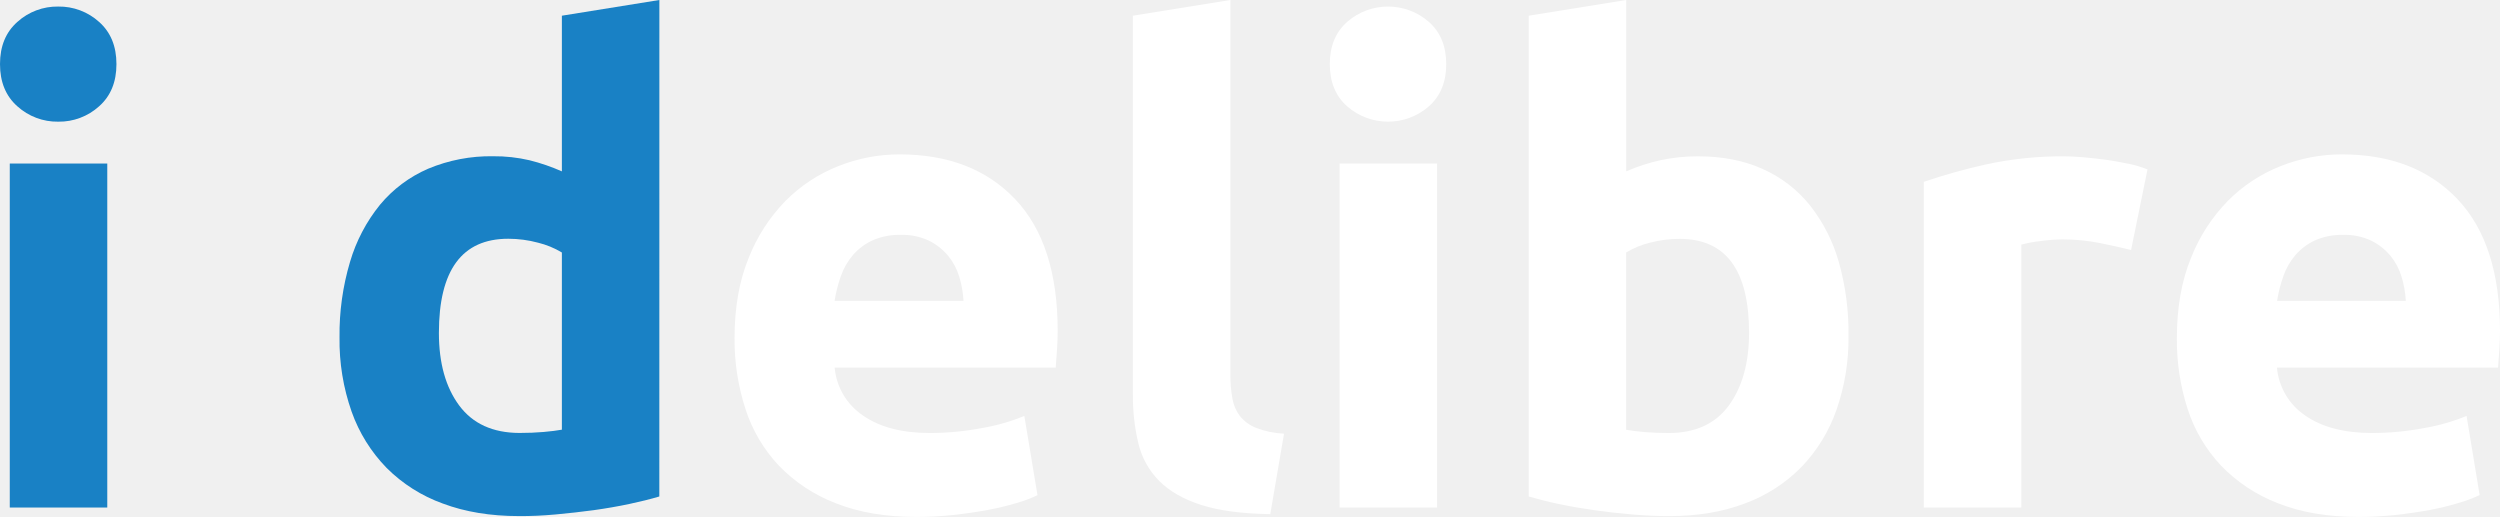
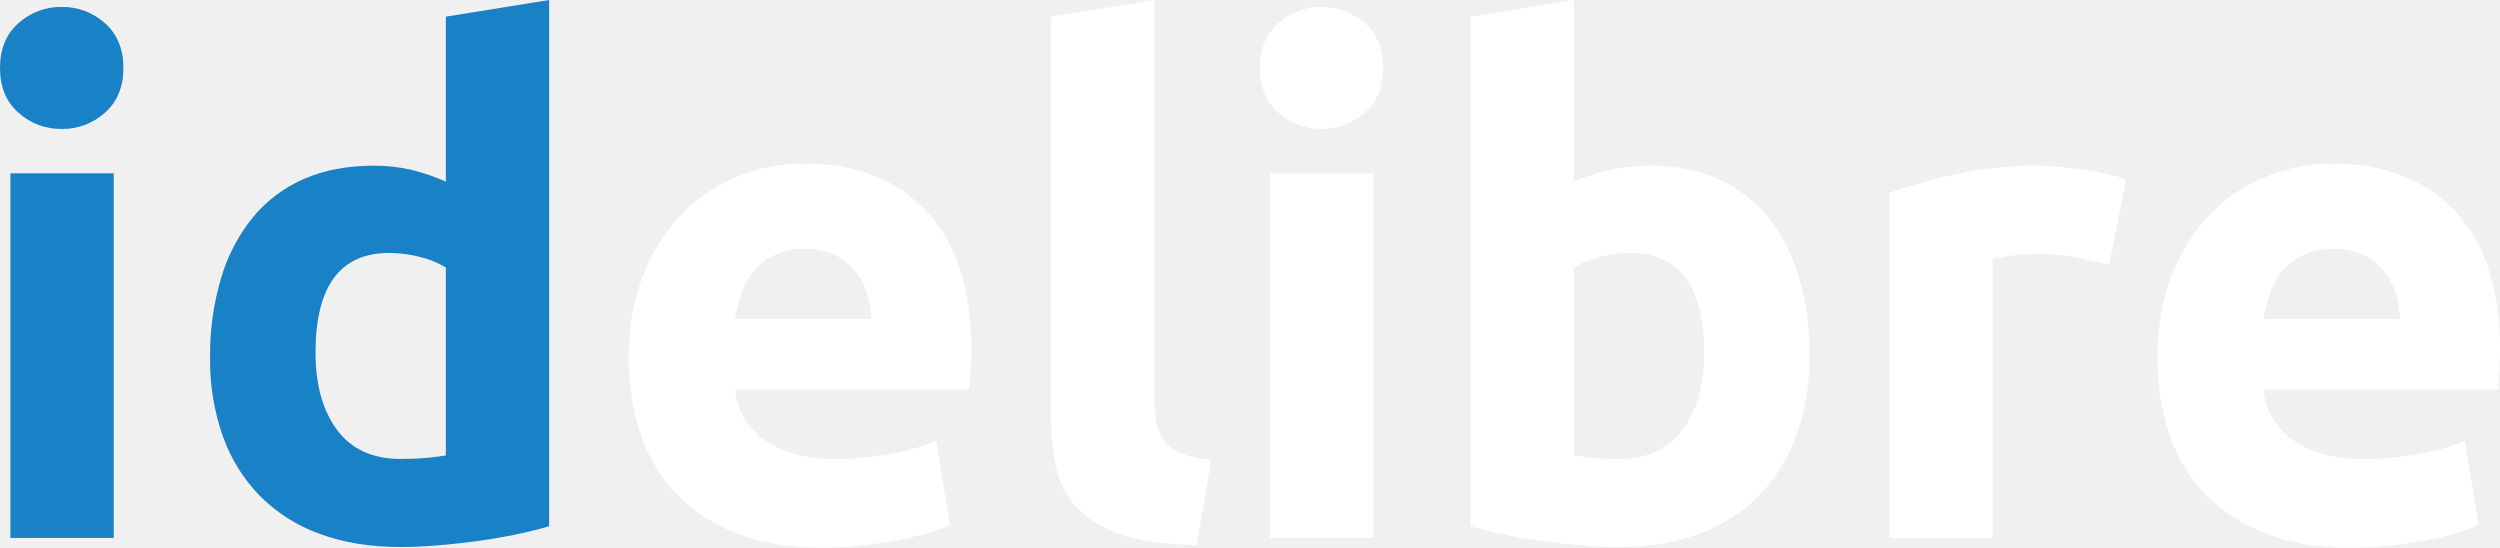
- <svg xmlns="http://www.w3.org/2000/svg" viewBox="0 0 1000 206.7">
+ <svg xmlns="http://www.w3.org/2000/svg" viewBox="0 0 1000 219.08">
  <defs>
    <style>.cls-1{fill:#1981c5;}.cls-2{fill:#fff;}</style>
  </defs>
  <g id="Calque_2" data-name="Calque 2">
    <g id="Calque_1-2" data-name="Calque 1">
-       <path class="cls-1" d="M46.58,25.64q0,10.74-6.94,16.88a23.83,23.83,0,0,1-16.35,6.15A23.81,23.81,0,0,1,6.94,42.52Q0,36.37,0,25.64T6.94,8.77A23.81,23.81,0,0,1,23.29,2.62,23.83,23.83,0,0,1,39.64,8.77Q46.57,14.91,46.58,25.64ZM42.91,203h-39V65.41h39Z" />
-       <path class="cls-1" d="M263.73,198.59q-5.24,1.57-12,3t-14.26,2.48q-7.45,1-15.18,1.71t-14.78.65q-17,0-30.35-5a61,61,0,0,1-22.51-14.26,61.8,61.8,0,0,1-14-22.5,85.82,85.82,0,0,1-4.84-29.7A101.4,101.4,0,0,1,140,104.79,65.72,65.72,0,0,1,152,81.9a51.63,51.63,0,0,1,19.23-14.4,64.58,64.58,0,0,1,26-5A61.65,61.65,0,0,1,211.8,64.1a78.88,78.88,0,0,1,12.95,4.45V6.28l39-6.28Zm-88.17-65.41q0,18.06,8.11,29t24.07,11q5.23,0,9.68-.39t7.33-.92V101a34.13,34.13,0,0,0-9.55-3.93,45.87,45.87,0,0,0-11.9-1.57Q175.55,95.5,175.56,133.18Z" />
-       <path class="cls-2" d="M293.82,135.27q0-18.32,5.63-32.05a68.54,68.54,0,0,1,14.78-22.89,61.54,61.54,0,0,1,21.06-13.87,66,66,0,0,1,24.47-4.71q29.3,0,46.31,17.92t17,52.72q0,3.41-.26,7.46c-.18,2.71-.36,5.1-.53,7.2H333.86a25.86,25.86,0,0,0,11.24,19.1q9.94,7,26.7,7.06a112.66,112.66,0,0,0,21.06-2,79.46,79.46,0,0,0,16.87-4.84L415,198.07a54.64,54.64,0,0,1-8.37,3.14A110.26,110.26,0,0,1,395,204q-6.42,1.19-13.74,2a138.26,138.26,0,0,1-14.65.78q-18.57,0-32.31-5.49a63,63,0,0,1-22.77-15.05,59.65,59.65,0,0,1-13.34-22.63A89.59,89.59,0,0,1,293.82,135.27Zm91.58-14.91a40.51,40.51,0,0,0-1.7-9.68,24.25,24.25,0,0,0-4.45-8.37,23.55,23.55,0,0,0-7.59-6,24.69,24.69,0,0,0-11.38-2.36A26.34,26.34,0,0,0,349,96.15a23.35,23.35,0,0,0-7.85,5.89,26.41,26.41,0,0,0-4.84,8.51,55.1,55.1,0,0,0-2.48,9.81Z" />
-       <path class="cls-2" d="M508.11,205.66q-17-.27-27.6-3.67t-16.75-9.55a31.61,31.61,0,0,1-8.37-14.91,80.65,80.65,0,0,1-2.23-19.76V6.28l39-6.28V149.92a50.6,50.6,0,0,0,.79,9.42,16.16,16.16,0,0,0,3,7.07,15.8,15.8,0,0,0,6.41,4.71,35.13,35.13,0,0,0,11.25,2.35Z" />
-       <path class="cls-2" d="M578.49,25.64q0,10.74-6.93,16.88a24.82,24.82,0,0,1-32.71,0q-6.93-6.15-6.93-16.88t6.93-16.87a24.82,24.82,0,0,1,32.71,0Q578.49,14.91,578.49,25.64ZM574.83,203h-39V65.41h39Z" />
-       <path class="cls-2" d="M739.4,134.23a86.84,86.84,0,0,1-4.84,29.82,63,63,0,0,1-14,22.77,61.49,61.49,0,0,1-22.5,14.52q-13.34,5.1-30.35,5.1-7.07,0-14.78-.65c-5.15-.44-10.2-1-15.18-1.71s-9.73-1.52-14.26-2.48-8.55-2-12-3V6.28l39-6.28V68.55a73.22,73.22,0,0,1,13.61-4.45,70.28,70.28,0,0,1,15.17-1.57q14.65,0,25.91,5.11A50.69,50.69,0,0,1,724,82.16a65.25,65.25,0,0,1,11.52,22.63A103.44,103.44,0,0,1,739.4,134.23Zm-39.77-1q0-37.68-27.73-37.68A45.76,45.76,0,0,0,660,97.07a33.82,33.82,0,0,0-9.56,3.93v70.9q2.88.53,7.33.92t9.68.39q16,0,24.07-11T699.63,133.18Z" />
-       <path class="cls-2" d="M852.43,100q-5.23-1.31-12.3-2.75A76.61,76.61,0,0,0,825,95.76a69.88,69.88,0,0,0-8.77.66,49.5,49.5,0,0,0-7.71,1.44V203h-39V72.74a236.26,236.26,0,0,1,24.73-6.94A142.93,142.93,0,0,1,826,62.53q3.13,0,7.59.4c3,.26,5.93.61,8.9,1s5.92,1,8.89,1.57A42.62,42.62,0,0,1,859,67.77Z" />
-       <path class="cls-2" d="M870.75,135.27q0-18.32,5.63-32.05a68.38,68.38,0,0,1,14.78-22.89,61.35,61.35,0,0,1,21.06-13.87,65.91,65.91,0,0,1,24.46-4.71Q966,61.75,983,79.67t17,52.72q0,3.41-.26,7.46c-.18,2.71-.36,5.1-.53,7.2H910.78A25.9,25.9,0,0,0,922,166.15q9.94,7,26.69,7.06a112.5,112.5,0,0,0,21.06-2,79.74,79.74,0,0,0,16.88-4.84l5.23,31.66a54.64,54.64,0,0,1-8.37,3.14A109.88,109.88,0,0,1,971.87,204q-6.4,1.19-13.74,2a138.26,138.26,0,0,1-14.65.78q-18.59,0-32.31-5.49a63,63,0,0,1-22.76-15.05,59.67,59.67,0,0,1-13.35-22.63A89.59,89.59,0,0,1,870.75,135.27Zm91.58-14.91a41,41,0,0,0-1.71-9.68,24.23,24.23,0,0,0-4.44-8.37,23.77,23.77,0,0,0-7.59-6,24.76,24.76,0,0,0-11.39-2.36A26.34,26.34,0,0,0,926,96.15a23.31,23.31,0,0,0-7.84,5.89,26.43,26.43,0,0,0-4.85,8.51,56,56,0,0,0-2.48,9.81Z" />
+       <path class="cls-1" d="M49.36,27.18q0,11.37-7.35,17.88a25.24,25.24,0,0,1-17.33,6.52A25.26,25.26,0,0,1,7.35,45.06Q0,38.55,0,27.18T7.35,9.29A25.3,25.3,0,0,1,24.68,2.77,25.29,25.29,0,0,1,42,9.29Q49.36,15.82,49.36,27.18Zm-3.88,188H4.16V69.33H45.48Z" />
+       <path class="cls-1" d="M219.66,210.48q-5.55,1.67-12.76,3.19t-15.11,2.63q-7.9,1.11-16.09,1.81T160,218.8q-18,0-32.16-5.27A64.61,64.61,0,0,1,104,198.42a65.41,65.41,0,0,1-14.84-23.85,91.05,91.05,0,0,1-5.13-31.48,107.73,107.73,0,0,1,4.44-32A69.62,69.62,0,0,1,101.25,86.8a54.48,54.48,0,0,1,20.38-15.25q12.06-5.26,27.59-5.27a65,65,0,0,1,15.4,1.66,83.3,83.3,0,0,1,13.72,4.72v-66L219.66,0Zm-93.45-69.33q0,19.14,8.59,30.78t25.51,11.65q5.55,0,10.26-.42t7.77-1V107a36.3,36.3,0,0,0-10.12-4.16,48.76,48.76,0,0,0-12.62-1.66Q126.2,101.22,126.21,141.15Z" />
+       <path class="cls-2" d="M251.54,143.37q0-19.41,6-34a72.55,72.55,0,0,1,15.67-24.26,64.94,64.94,0,0,1,22.32-14.7,69.86,69.86,0,0,1,25.93-5q31.05,0,49.08,19t18,55.88c0,2.4-.1,5-.28,7.9s-.37,5.41-.55,7.63H294a27.42,27.42,0,0,0,11.92,20.24q10.53,7.49,28.29,7.49a119.22,119.22,0,0,0,22.32-2.08,84.32,84.32,0,0,0,17.89-5.13l5.54,33.55a57.33,57.33,0,0,1-8.87,3.33,116.16,116.16,0,0,1-12.34,2.91q-6.81,1.26-14.56,2.08a144.43,144.43,0,0,1-15.53.84q-19.69,0-34.25-5.83a66.72,66.72,0,0,1-24.13-15.94,63.21,63.21,0,0,1-14.13-24A94.75,94.75,0,0,1,251.54,143.37Zm97.06-15.81a42.77,42.77,0,0,0-1.79-10.26,25.85,25.85,0,0,0-4.72-8.87,25.26,25.26,0,0,0-8-6.38A26.27,26.27,0,0,0,322,99.55a27.74,27.74,0,0,0-11.93,2.36,24.73,24.73,0,0,0-8.32,6.24,27.86,27.86,0,0,0-5.13,9,58.29,58.29,0,0,0-2.63,10.4Z" />
+       <path class="cls-2" d="M478.67,218q-18-.28-29.26-3.88T431.66,204a33.39,33.39,0,0,1-8.87-15.81,84.82,84.82,0,0,1-2.36-20.93V6.66L461.75,0V158.9a54.74,54.74,0,0,0,.83,10,17.29,17.29,0,0,0,3.19,7.49,16.76,16.76,0,0,0,6.8,5,37,37,0,0,0,11.92,2.5Z" />
+       <path class="cls-2" d="M553.26,27.18q0,11.37-7.35,17.88a26.29,26.29,0,0,1-34.66,0q-7.35-6.51-7.35-17.88t7.35-17.89a26.29,26.29,0,0,1,34.66,0Q553.26,15.82,553.26,27.18Zm-3.89,188H508.06V69.33h41.31Z" />
+       <path class="cls-2" d="M723.8,142.26a92.13,92.13,0,0,1-5.13,31.61A66.57,66.57,0,0,1,703.83,198,65.1,65.1,0,0,1,680,213.39q-14.15,5.42-32.17,5.41-7.49,0-15.67-.69c-5.46-.47-10.81-1.07-16.09-1.81s-10.31-1.61-15.11-2.63-9.06-2.08-12.76-3.19V6.66L629.52,0V72.66a76.53,76.53,0,0,1,14.42-4.72A74,74,0,0,1,660,66.28q15.53,0,27.45,5.41a53.74,53.74,0,0,1,20,15.38,69.37,69.37,0,0,1,12.2,24A109.52,109.52,0,0,1,723.8,142.26Zm-42.15-1.11q0-39.93-29.39-39.93a48.71,48.71,0,0,0-12.62,1.66A35.79,35.79,0,0,0,629.52,107v75.15c2,.38,4.61.7,7.76,1s6.56.42,10.26.42q16.92,0,25.51-11.65T681.65,141.15Z" />
+       <path class="cls-2" d="M843.6,105.93q-5.55-1.38-13-2.91a81,81,0,0,0-16.08-1.52,74.89,74.89,0,0,0-9.29.69,53.25,53.25,0,0,0-8.18,1.53V215.19H755.69V77.09a251.86,251.86,0,0,1,26.21-7.35,151,151,0,0,1,33.69-3.46q3.31,0,8,.41t9.43,1.11c3.14.47,6.28,1,9.43,1.67a45.08,45.08,0,0,1,8,2.35Z" />
+       <path class="cls-2" d="M863,143.37q0-19.41,6-34a72.7,72.7,0,0,1,15.67-24.26A64.94,64.94,0,0,1,907,70.44a69.83,69.83,0,0,1,25.93-5q31.07,0,49.09,19t18,55.88c0,2.4-.1,5-.28,7.9s-.37,5.41-.55,7.63H905.43a27.46,27.46,0,0,0,11.93,20.24q10.54,7.49,28.29,7.49A119.14,119.14,0,0,0,968,181.5a84.32,84.32,0,0,0,17.89-5.13l5.55,33.55a57.5,57.5,0,0,1-8.88,3.33,115.58,115.58,0,0,1-12.34,2.91q-6.8,1.26-14.56,2.08a144.43,144.43,0,0,1-15.53.84q-19.7,0-34.25-5.83a66.59,66.59,0,0,1-24.12-15.94,63.25,63.25,0,0,1-14.15-24A95,95,0,0,1,863,143.37Zm97.06-15.81a42.79,42.79,0,0,0-1.81-10.26,25.83,25.83,0,0,0-4.71-8.87,25.26,25.26,0,0,0-8-6.38,26.28,26.28,0,0,0-12.07-2.5,27.73,27.73,0,0,0-11.92,2.36,24.73,24.73,0,0,0-8.32,6.24,27.86,27.86,0,0,0-5.13,9,60.08,60.08,0,0,0-2.64,10.4Z" />
    </g>
  </g>
</svg>
